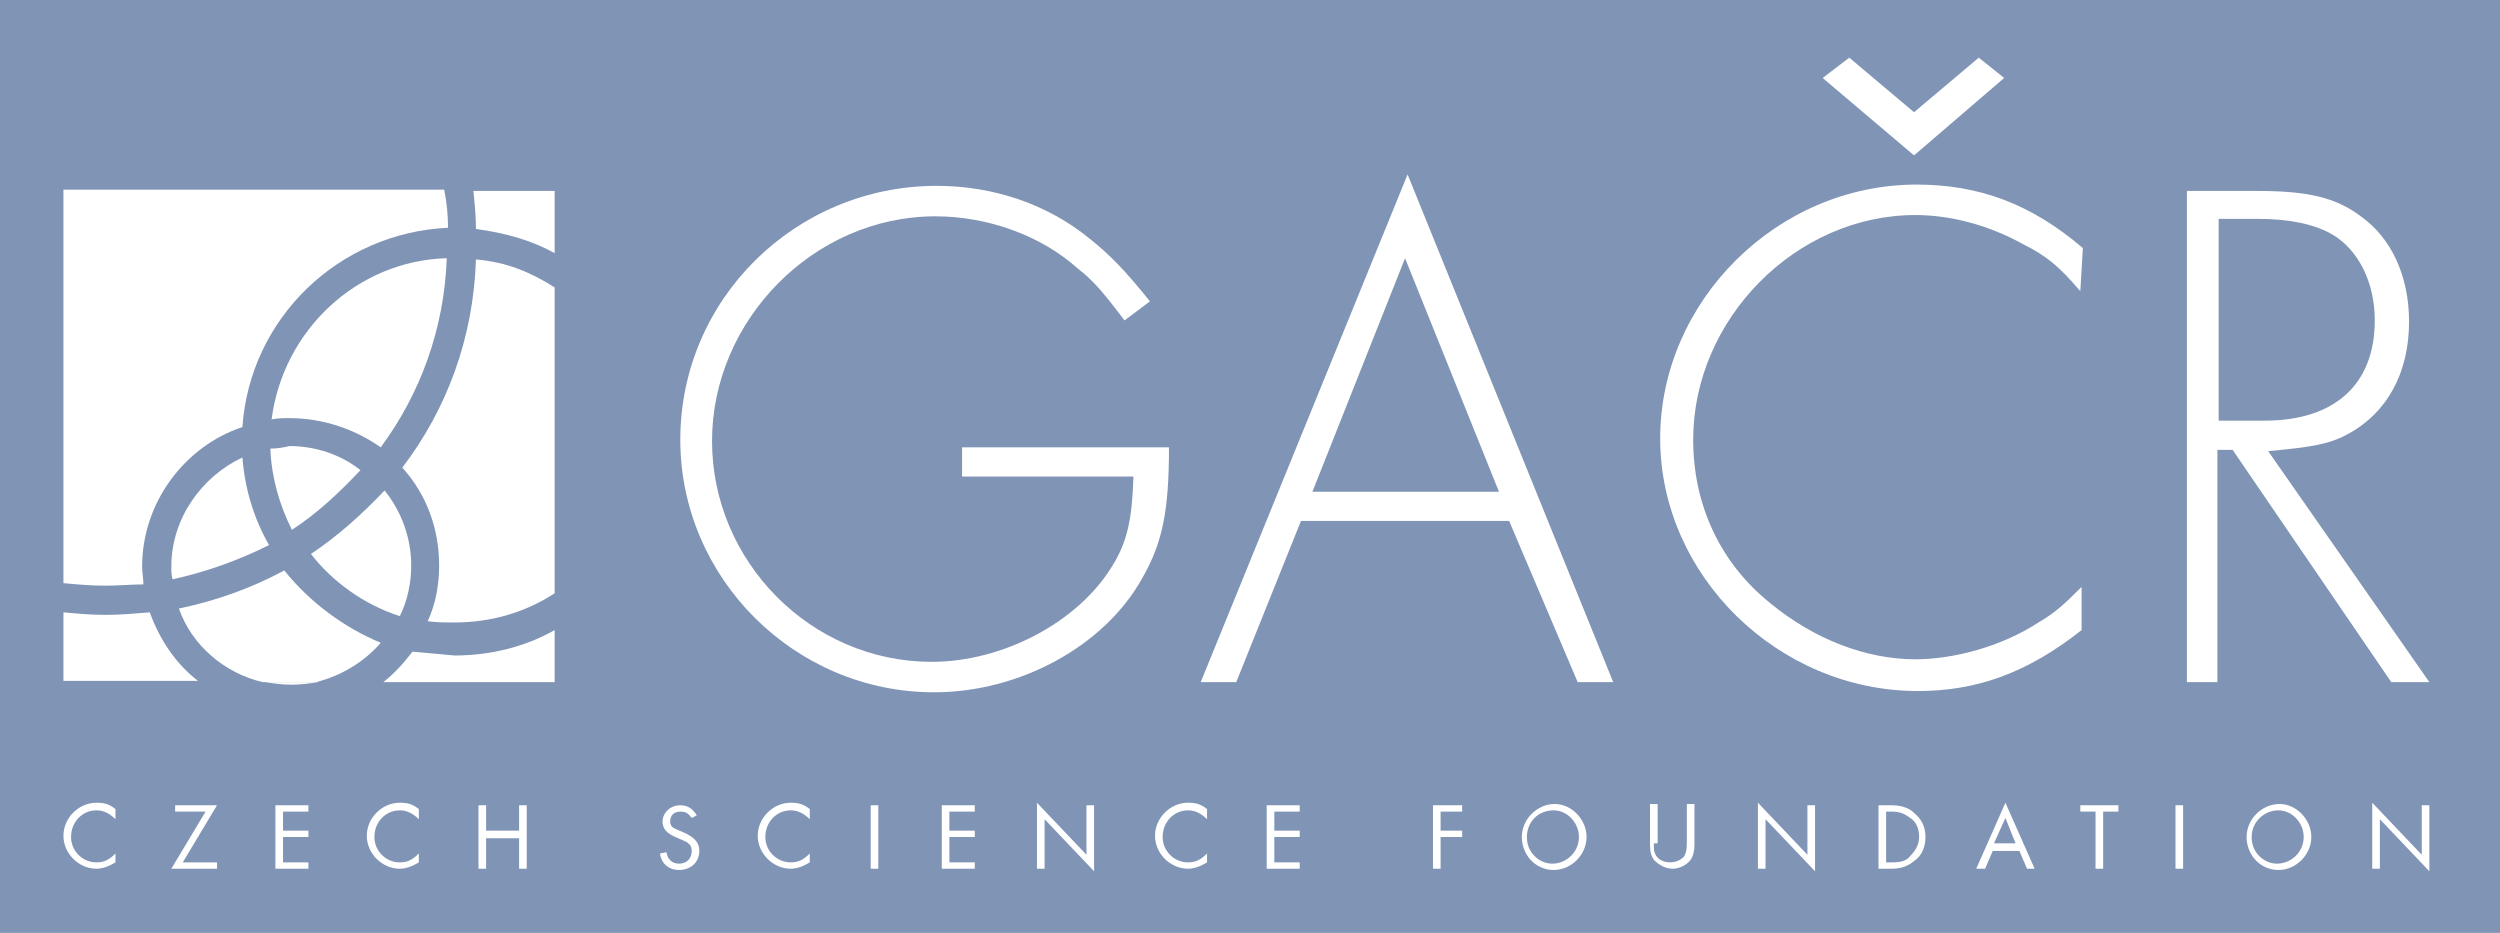
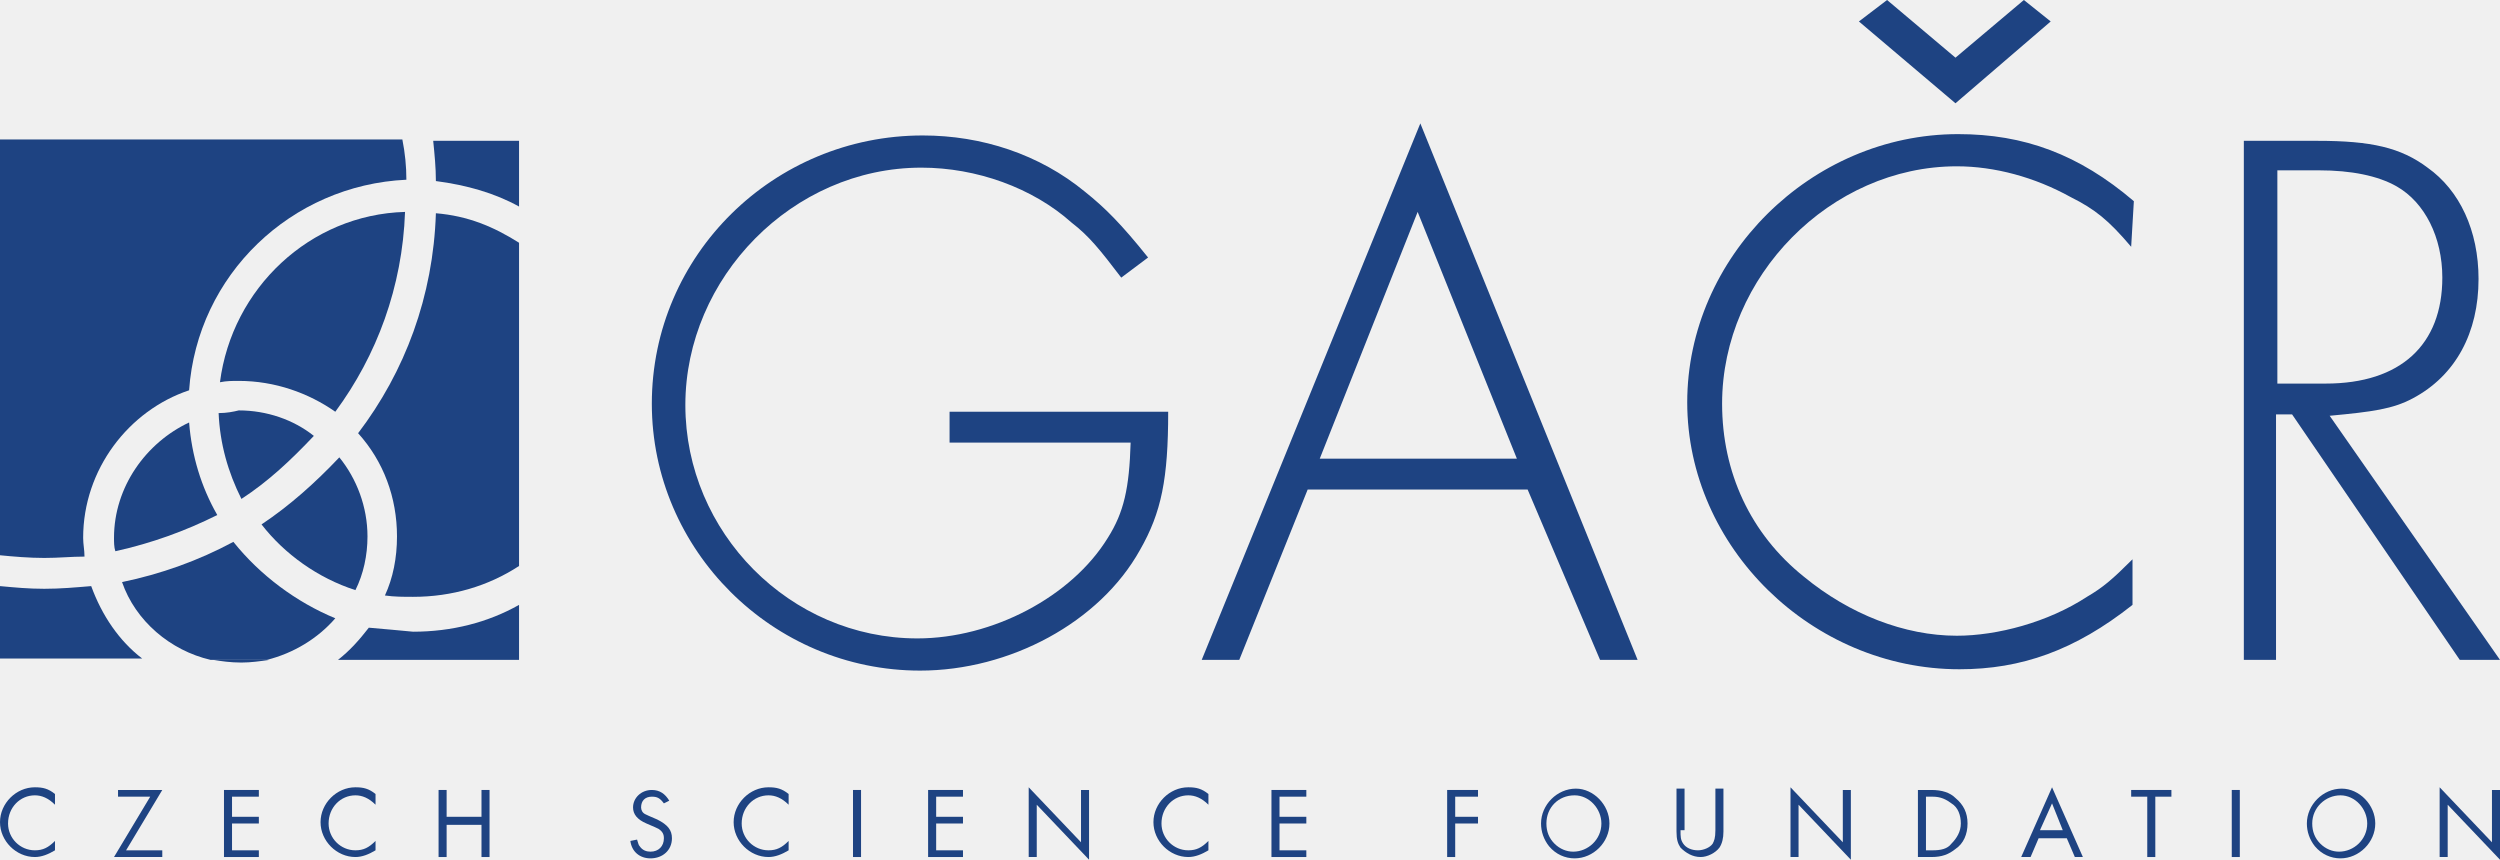
- <svg xmlns="http://www.w3.org/2000/svg" id="EN" x="0px" y="0px" viewBox="0 0 196.963 73.498" xml:space="preserve" version="1.1" width="196.963" height="73.498">
+ <svg xmlns="http://www.w3.org/2000/svg" id="EN" x="0px" y="0px" viewBox="0 0 186.4 64.1" xml:space="preserve" version="1.1" width="186.4" height="64.1">
  <defs id="defs95" />
  <style type="text/css" id="style2"> .st0{fill:#FFFFFF;} </style>
-   <g id="g90" transform="translate(4.697763,4.142638)">
-     <rect style="opacity:1;vector-effect:none;fill:#1e4382;fill-opacity:0.529;stroke:none;stroke-width:1.435;stroke-linecap:butt;stroke-linejoin:miter;stroke-miterlimit:4;stroke-dasharray:none;stroke-dashoffset:0;stroke-opacity:0.592" id="rect904" width="196.963" height="73.498" x="-4.698" y="-4.143" />
-     <g id="g40">
-       <g id="g38">
-         <g id="g12">
-           <path class="st0" d="m 87.4,31.1 c 0,5 -0.5,7.5 -2.1,10.3 -3,5.4 -9.7,9 -16.4,9 -11,0 -20,-9 -20,-19.9 0,-11.1 9.1,-20 20.2,-20 4.4,0 8.7,1.4 12.1,4.2 1.5,1.2 2.7,2.4 4.7,4.9 l -2,1.5 C 82.3,19 81.5,18 80.2,17 77.3,14.4 73.1,12.9 69,12.9 c -9.6,0 -17.6,8.2 -17.6,17.7 0,9.5 7.8,17.4 17.3,17.4 5.6,0 11.5,-3.1 14.2,-7.5 1.2,-1.9 1.6,-3.7 1.7,-7.1 H 71.1 v -2.3 z" id="path4" style="fill:#ffffff" />
-           <path class="st0" d="m 97.8,36.9 -5.1,12.7 h -2.8 l 16.3,-40 16.2,40 h -2.8 L 114.2,36.9 Z M 106,16.2 98.7,34.6 h 14.7 z" id="path6" style="fill:#ffffff" />
-           <path class="st0" d="m 159.2,18.8 c -1.7,-2 -2.7,-2.8 -4.5,-3.7 -2.7,-1.5 -5.7,-2.3 -8.5,-2.3 -9.4,0 -17.5,8.2 -17.5,17.7 0,5.1 2.1,9.7 6.1,12.9 3.4,2.8 7.5,4.4 11.4,4.4 3,0 6.8,-1 9.7,-2.9 1.2,-0.7 1.9,-1.3 3.4,-2.8 v 3.4 c -4.3,3.4 -8.3,4.8 -12.9,4.8 -11,0 -20.3,-9.1 -20.3,-19.9 0,-10.8 9.2,-20 20.2,-20 4.9,0 9,1.5 13.1,5 z M 146.1,8.1 138.9,2 141,0.4 l 5.1,4.3 5.1,-4.3 2,1.6 z" id="path8" style="fill:#ffffff" />
-           <path class="st0" d="m 186.7,49.6 h -3 L 171.2,31.3 H 170 v 18.3 h -2.4 V 10.9 h 5.5 c 4,0 6.2,0.5 8.2,2 2.4,1.7 3.8,4.7 3.8,8.3 0,4 -1.7,7.2 -4.9,8.9 -1.5,0.8 -3,1 -6.2,1.3 z M 173.7,29 c 5.6,0 8.7,-2.9 8.7,-7.9 0,-3 -1.3,-5.6 -3.4,-6.8 -1.4,-0.8 -3.4,-1.2 -5.8,-1.2 h -3.1 V 29 c 0,0 3.6,0 3.6,0 z" id="path10" style="fill:#ffffff" />
+   <g id="g90" transform="translate(-0.3,-0.4)">
+     <g id="g40" style="fill:#1e4382;fill-opacity:1">
+       <g id="g38" style="fill:#1e4382;fill-opacity:1">
+         <g id="g12" style="fill:#1e4382;fill-opacity:1">
+           <path class="st0" d="m 87.4,31.1 c 0,5 -0.5,7.5 -2.1,10.3 -3,5.4 -9.7,9 -16.4,9 -11,0 -20,-9 -20,-19.9 0,-11.1 9.1,-20 20.2,-20 4.4,0 8.7,1.4 12.1,4.2 1.5,1.2 2.7,2.4 4.7,4.9 l -2,1.5 C 82.3,19 81.5,18 80.2,17 77.3,14.4 73.1,12.9 69,12.9 c -9.6,0 -17.6,8.2 -17.6,17.7 0,9.5 7.8,17.4 17.3,17.4 5.6,0 11.5,-3.1 14.2,-7.5 1.2,-1.9 1.6,-3.7 1.7,-7.1 H 71.1 v -2.3 z" id="path4" style="fill:#1e4382;fill-opacity:1" />
+           <path class="st0" d="m 97.8,36.9 -5.1,12.7 h -2.8 l 16.3,-40 16.2,40 h -2.8 L 114.2,36.9 Z M 106,16.2 98.7,34.6 h 14.7 z" id="path6" style="fill:#1e4382;fill-opacity:1" />
+           <path class="st0" d="m 159.2,18.8 c -1.7,-2 -2.7,-2.8 -4.5,-3.7 -2.7,-1.5 -5.7,-2.3 -8.5,-2.3 -9.4,0 -17.5,8.2 -17.5,17.7 0,5.1 2.1,9.7 6.1,12.9 3.4,2.8 7.5,4.4 11.4,4.4 3,0 6.8,-1 9.7,-2.9 1.2,-0.7 1.9,-1.3 3.4,-2.8 v 3.4 c -4.3,3.4 -8.3,4.8 -12.9,4.8 -11,0 -20.3,-9.1 -20.3,-19.9 0,-10.8 9.2,-20 20.2,-20 4.9,0 9,1.5 13.1,5 z M 146.1,8.1 138.9,2 141,0.4 l 5.1,4.3 5.1,-4.3 2,1.6 z" id="path8" style="fill:#1e4382;fill-opacity:1" />
+           <path class="st0" d="m 186.7,49.6 h -3 L 171.2,31.3 H 170 v 18.3 h -2.4 V 10.9 h 5.5 c 4,0 6.2,0.5 8.2,2 2.4,1.7 3.8,4.7 3.8,8.3 0,4 -1.7,7.2 -4.9,8.9 -1.5,0.8 -3,1 -6.2,1.3 z M 173.7,29 c 5.6,0 8.7,-2.9 8.7,-7.9 0,-3 -1.3,-5.6 -3.4,-6.8 -1.4,-0.8 -3.4,-1.2 -5.8,-1.2 h -3.1 V 29 c 0,0 3.6,0 3.6,0 z" id="path10" style="fill:#1e4382;fill-opacity:1" />
        </g>
-         <g id="g36">
-           <path class="st0" d="m 18.3,49.8 c 0.7,0 1.4,-0.1 2.1,-0.2 h -4.2 c 0.6,0.1 1.3,0.2 2.1,0.2 z" id="path14" style="fill:#ffffff" />
-           <path class="st0" d="m 39,15.8 v -4.9 h -6.4 c 0.1,1 0.2,2 0.2,3 2.3,0.3 4.4,0.9 6.2,1.9 z" id="path16" style="fill:#ffffff" />
-           <path class="st0" d="m 27,32.7 c 1.9,2.1 2.9,4.8 2.9,7.7 0,1.6 -0.3,3.1 -0.9,4.4 0.7,0.1 1.4,0.1 2.1,0.1 2.9,0 5.6,-0.8 7.9,-2.3 V 18.5 c -1.9,-1.2 -3.8,-2 -6.2,-2.2 -0.2,6.2 -2.3,11.8 -5.8,16.4 z" id="path18" style="fill:#ffffff" />
-           <path class="st0" d="M 14.4,29.5 C 15,20.9 22,14.2 30.6,13.8 c 0,-1 -0.1,-2 -0.3,-3 h -30 v 31 c 1,0.1 2.2,0.2 3.3,0.2 1.1,0 2,-0.1 3,-0.1 0,-0.5 -0.1,-0.9 -0.1,-1.4 0,-5.1 3.4,-9.5 7.9,-11 z" id="path20" style="fill:#ffffff" />
-           <path class="st0" d="m 17.7,40.8 c -2.6,1.4 -5.4,2.4 -8.3,3 1,2.9 3.6,5.1 6.6,5.8 h 4.2 c 2,-0.5 3.8,-1.6 5.1,-3.1 -2.9,-1.2 -5.6,-3.2 -7.6,-5.7 z" id="path22" style="fill:#ffffff" />
-           <path class="st0" d="m 19.8,39.5 c 1.7,2.2 4.2,4 7,4.9 0.6,-1.2 0.9,-2.6 0.9,-4 0,-2.2 -0.8,-4.3 -2.1,-5.9 -1.8,1.9 -3.7,3.6 -5.8,5 z" id="path24" style="fill:#ffffff" />
-           <path class="st0" d="m 25.3,31.1 c 3.1,-4.2 5,-9.3 5.2,-14.9 -7.1,0.2 -12.9,5.7 -13.8,12.7 0.5,-0.1 0.9,-0.1 1.4,-0.1 2.7,0 5.2,0.9 7.2,2.3 z" id="path26" style="fill:#ffffff" />
-           <path class="st0" d="m 7.1,44.1 c -1.2,0.1 -2.3,0.2 -3.5,0.2 -1.2,0 -2.2,-0.1 -3.3,-0.2 v 5.4 H 10.9 C 9.2,48.2 7.9,46.3 7.1,44.1 Z" id="path28" style="fill:#ffffff" />
-           <path class="st0" d="m 8.8,40.5 c 0,0.3 0,0.7 0.1,1 2.7,-0.6 5.2,-1.5 7.6,-2.7 -1.2,-2.1 -1.9,-4.4 -2.1,-6.9 -3.2,1.5 -5.6,4.8 -5.6,8.6 z" id="path30" style="fill:#ffffff" />
-           <path class="st0" d="m 16.6,31.2 c 0.1,2.3 0.7,4.4 1.7,6.4 2,-1.3 3.7,-2.9 5.4,-4.7 -1.5,-1.2 -3.5,-1.9 -5.6,-1.9 -0.4,0.1 -0.9,0.2 -1.5,0.2 z" id="path32" style="fill:#ffffff" />
-           <path class="st0" d="m 27.8,47.2 c -0.7,0.9 -1.4,1.7 -2.3,2.4 H 39 v -4.1 c -2.3,1.3 -5,2 -7.9,2 -1,-0.1 -2.2,-0.2 -3.3,-0.3 z" id="path34" style="fill:#ffffff" />
+         <g id="g36" style="fill:#1e4382;fill-opacity:1">
+           <path class="st0" d="m 18.3,49.8 c 0.7,0 1.4,-0.1 2.1,-0.2 h -4.2 c 0.6,0.1 1.3,0.2 2.1,0.2 z" id="path14" style="fill:#1e4382;fill-opacity:1" />
+           <path class="st0" d="m 39,15.8 v -4.9 h -6.4 c 0.1,1 0.2,2 0.2,3 2.3,0.3 4.4,0.9 6.2,1.9 z" id="path16" style="fill:#1e4382;fill-opacity:1" />
+           <path class="st0" d="m 27,32.7 c 1.9,2.1 2.9,4.8 2.9,7.7 0,1.6 -0.3,3.1 -0.9,4.4 0.7,0.1 1.4,0.1 2.1,0.1 2.9,0 5.6,-0.8 7.9,-2.3 V 18.5 c -1.9,-1.2 -3.8,-2 -6.2,-2.2 -0.2,6.2 -2.3,11.8 -5.8,16.4 z" id="path18" style="fill:#1e4382;fill-opacity:1" />
+           <path class="st0" d="M 14.4,29.5 C 15,20.9 22,14.2 30.6,13.8 c 0,-1 -0.1,-2 -0.3,-3 h -30 v 31 c 1,0.1 2.2,0.2 3.3,0.2 1.1,0 2,-0.1 3,-0.1 0,-0.5 -0.1,-0.9 -0.1,-1.4 0,-5.1 3.4,-9.5 7.9,-11 z" id="path20" style="fill:#1e4382;fill-opacity:1" />
+           <path class="st0" d="m 17.7,40.8 c -2.6,1.4 -5.4,2.4 -8.3,3 1,2.9 3.6,5.1 6.6,5.8 h 4.2 c 2,-0.5 3.8,-1.6 5.1,-3.1 -2.9,-1.2 -5.6,-3.2 -7.6,-5.7 z" id="path22" style="fill:#1e4382;fill-opacity:1" />
+           <path class="st0" d="m 19.8,39.5 c 1.7,2.2 4.2,4 7,4.9 0.6,-1.2 0.9,-2.6 0.9,-4 0,-2.2 -0.8,-4.3 -2.1,-5.9 -1.8,1.9 -3.7,3.6 -5.8,5 z" id="path24" style="fill:#1e4382;fill-opacity:1" />
+           <path class="st0" d="m 25.3,31.1 c 3.1,-4.2 5,-9.3 5.2,-14.9 -7.1,0.2 -12.9,5.7 -13.8,12.7 0.5,-0.1 0.9,-0.1 1.4,-0.1 2.7,0 5.2,0.9 7.2,2.3 z" id="path26" style="fill:#1e4382;fill-opacity:1" />
+           <path class="st0" d="m 7.1,44.1 c -1.2,0.1 -2.3,0.2 -3.5,0.2 -1.2,0 -2.2,-0.1 -3.3,-0.2 v 5.4 H 10.9 C 9.2,48.2 7.9,46.3 7.1,44.1 Z" id="path28" style="fill:#1e4382;fill-opacity:1" />
+           <path class="st0" d="m 8.8,40.5 c 0,0.3 0,0.7 0.1,1 2.7,-0.6 5.2,-1.5 7.6,-2.7 -1.2,-2.1 -1.9,-4.4 -2.1,-6.9 -3.2,1.5 -5.6,4.8 -5.6,8.6 z" id="path30" style="fill:#1e4382;fill-opacity:1" />
+           <path class="st0" d="m 16.6,31.2 c 0.1,2.3 0.7,4.4 1.7,6.4 2,-1.3 3.7,-2.9 5.4,-4.7 -1.5,-1.2 -3.5,-1.9 -5.6,-1.9 -0.4,0.1 -0.9,0.2 -1.5,0.2 z" id="path32" style="fill:#1e4382;fill-opacity:1" />
+           <path class="st0" d="m 27.8,47.2 c -0.7,0.9 -1.4,1.7 -2.3,2.4 H 39 v -4.1 c -2.3,1.3 -5,2 -7.9,2 -1,-0.1 -2.2,-0.2 -3.3,-0.3 z" id="path34" style="fill:#1e4382;fill-opacity:1" />
        </g>
      </g>
    </g>
-     <g id="g88">
-       <g id="g86">
-         <path class="st0" d="m 4.4,60.4 c -0.5,-0.5 -1,-0.7 -1.5,-0.7 -1.1,0 -2,0.9 -2,2.1 0,1.1 0.9,2 2,2 0.6,0 1,-0.2 1.5,-0.7 v 0.7 c -0.5,0.3 -1,0.5 -1.5,0.5 -1.4,0 -2.6,-1.2 -2.6,-2.6 0,-1.4 1.2,-2.6 2.6,-2.6 0.6,0 1,0.1 1.5,0.5 z" id="path42" style="fill:#ffffff" />
-         <path class="st0" d="m 12.4,63.8 v 0.5 H 8.8 l 2.7,-4.5 H 9.1 v -0.5 h 3.3 l -2.7,4.5 z" id="path44" style="fill:#ffffff" />
-         <path class="st0" d="m 17.6,59.8 v 1.5 h 2 v 0.5 h -2 v 2 h 2 v 0.5 H 17 v -5 h 2.6 v 0.5 z" id="path46" style="fill:#ffffff" />
-         <path class="st0" d="m 28.3,60.4 c -0.5,-0.5 -1,-0.7 -1.5,-0.7 -1.1,0 -2,0.9 -2,2.1 0,1.1 0.9,2 2,2 0.6,0 1,-0.2 1.5,-0.7 v 0.7 c -0.5,0.3 -1,0.5 -1.5,0.5 -1.4,0 -2.6,-1.2 -2.6,-2.6 0,-1.4 1.2,-2.6 2.6,-2.6 0.6,0 1,0.1 1.5,0.5 z" id="path48" style="fill:#ffffff" />
-         <path class="st0" d="m 36.2,61.3 v -2 h 0.6 v 5 h -0.6 v -2.4 h -2.6 v 2.4 H 33 v -5 h 0.6 v 2 z" id="path50" style="fill:#ffffff" />
-         <path class="st0" d="m 49.8,60.3 c -0.3,-0.4 -0.5,-0.5 -0.9,-0.5 -0.5,0 -0.8,0.3 -0.8,0.8 0,0.2 0.1,0.4 0.3,0.5 0.2,0.1 0.2,0.1 0.9,0.4 0.8,0.4 1.1,0.8 1.1,1.4 0,0.9 -0.7,1.5 -1.6,1.5 -0.8,0 -1.4,-0.5 -1.5,-1.3 L 47.8,63 c 0.1,0.3 0.1,0.4 0.2,0.5 0.2,0.3 0.5,0.4 0.8,0.4 0.6,0 1,-0.4 1,-1 0,-0.3 -0.1,-0.5 -0.4,-0.7 -0.2,-0.1 -0.2,-0.1 -0.9,-0.4 -0.7,-0.3 -1,-0.7 -1,-1.2 0,-0.7 0.6,-1.3 1.4,-1.3 0.6,0 1,0.3 1.3,0.8 z" id="path52" style="fill:#ffffff" />
-         <path class="st0" d="m 59.1,60.4 c -0.5,-0.5 -1,-0.7 -1.5,-0.7 -1.1,0 -2,0.9 -2,2.1 0,1.1 0.9,2 2,2 0.6,0 1,-0.2 1.5,-0.7 v 0.7 c -0.5,0.3 -1,0.5 -1.5,0.5 -1.4,0 -2.6,-1.2 -2.6,-2.6 0,-1.4 1.2,-2.6 2.6,-2.6 0.6,0 1,0.1 1.5,0.5 z" id="path54" style="fill:#ffffff" />
-         <path class="st0" d="m 64.5,64.3 h -0.6 v -5 h 0.6 z" id="path56" style="fill:#ffffff" />
-         <path class="st0" d="m 70.1,59.8 v 1.5 h 2 v 0.5 h -2 v 2 h 2 v 0.5 h -2.6 v -5 h 2.6 v 0.5 z" id="path58" style="fill:#ffffff" />
-         <path class="st0" d="m 77,59.1 3.9,4.1 v -3.9 h 0.6 v 5.2 l -3.9,-4.1 v 3.9 H 77 Z" id="path60" style="fill:#ffffff" />
-         <path class="st0" d="m 90.4,60.4 c -0.5,-0.5 -1,-0.7 -1.5,-0.7 -1.1,0 -2,0.9 -2,2.1 0,1.1 0.9,2 2,2 0.6,0 1,-0.2 1.5,-0.7 v 0.7 c -0.5,0.3 -1,0.5 -1.5,0.5 -1.4,0 -2.6,-1.2 -2.6,-2.6 0,-1.4 1.2,-2.6 2.6,-2.6 0.6,0 1,0.1 1.5,0.5 z" id="path62" style="fill:#ffffff" />
-         <path class="st0" d="m 95.7,59.8 v 1.5 h 2 v 0.5 h -2 v 2 h 2 v 0.5 h -2.6 v -5 h 2.6 v 0.5 z" id="path64" style="fill:#ffffff" />
-         <path class="st0" d="m 108.8,59.8 v 1.5 h 1.7 v 0.5 h -1.7 v 2.5 h -0.6 v -5 h 2.3 v 0.5 z" id="path66" style="fill:#ffffff" />
-         <path class="st0" d="m 120.3,61.8 c 0,1.4 -1.2,2.6 -2.6,2.6 -0.7,0 -1.4,-0.3 -1.9,-0.9 -0.4,-0.5 -0.6,-1.1 -0.6,-1.7 0,-1.4 1.2,-2.6 2.6,-2.6 1.3,0 2.5,1.2 2.5,2.6 z m -4.7,0 c 0,0.6 0.2,1.1 0.6,1.5 0.4,0.4 0.9,0.6 1.4,0.6 1.1,0 2.1,-0.9 2.1,-2.1 0,-1.1 -0.9,-2.1 -2,-2.1 -1.2,0 -2.1,0.9 -2.1,2.1 z" id="path68" style="fill:#ffffff" />
-         <path class="st0" d="m 125.6,62.3 c 0,0.5 0,0.7 0.2,1 0.2,0.3 0.6,0.5 1.1,0.5 0.4,0 0.9,-0.2 1.1,-0.5 0.1,-0.2 0.2,-0.4 0.2,-1 v -3.1 h 0.6 v 3.2 c 0,0.5 -0.1,0.9 -0.3,1.2 -0.3,0.4 -0.9,0.7 -1.4,0.7 -0.6,0 -1.1,-0.3 -1.5,-0.7 -0.2,-0.3 -0.3,-0.6 -0.3,-1.2 v -3.2 h 0.6 v 3.1 z" id="path70" style="fill:#ffffff" />
-         <path class="st0" d="m 133.8,59.1 3.9,4.1 v -3.9 h 0.6 v 5.2 l -3.9,-4.1 v 3.9 h -0.6 z" id="path72" style="fill:#ffffff" />
-         <path class="st0" d="m 143.3,59.3 h 1 c 0.8,0 1.4,0.2 1.8,0.6 0.6,0.5 0.9,1.1 0.9,1.9 0,0.8 -0.3,1.5 -0.9,1.9 -0.5,0.4 -1,0.6 -1.8,0.6 h -1 z m 1.1,4.5 c 0.6,0 1.1,-0.1 1.4,-0.5 0.4,-0.4 0.7,-0.9 0.7,-1.5 0,-0.6 -0.2,-1.2 -0.7,-1.5 -0.4,-0.3 -0.8,-0.5 -1.4,-0.5 h -0.5 v 4 z" id="path74" style="fill:#ffffff" />
-         <path class="st0" d="m 152.3,62.9 -0.6,1.4 H 151 l 2.3,-5.2 2.3,5.2 H 155 l -0.6,-1.4 z m 1,-2.6 -0.9,2 h 1.7 z" id="path76" style="fill:#ffffff" />
-         <path class="st0" d="m 161,64.3 h -0.6 v -4.5 h -1.2 v -0.5 h 3 v 0.5 H 161 Z" id="path78" style="fill:#ffffff" />
-         <path class="st0" d="m 167.3,64.3 h -0.6 v -5 h 0.6 z" id="path80" style="fill:#ffffff" />
-         <path class="st0" d="m 177.4,61.8 c 0,1.4 -1.2,2.6 -2.6,2.6 -0.7,0 -1.4,-0.3 -1.9,-0.9 -0.4,-0.5 -0.6,-1.1 -0.6,-1.7 0,-1.4 1.2,-2.6 2.6,-2.6 1.3,0 2.5,1.2 2.5,2.6 z m -4.7,0 c 0,0.6 0.2,1.1 0.6,1.5 0.4,0.4 0.9,0.6 1.4,0.6 1.1,0 2.1,-0.9 2.1,-2.1 0,-1.1 -0.9,-2.1 -2,-2.1 -1.1,0 -2.1,0.9 -2.1,2.1 z" id="path82" style="fill:#ffffff" />
-         <path class="st0" d="m 182.2,59.1 3.9,4.1 v -3.9 h 0.6 v 5.2 l -3.9,-4.1 v 3.9 h -0.6 z" id="path84" style="fill:#ffffff" />
+     <g id="g88" style="fill:#1e4382;fill-opacity:1">
+       <g id="g86" style="fill:#1e4382;fill-opacity:1">
+         <path class="st0" d="m 4.4,60.4 c -0.5,-0.5 -1,-0.7 -1.5,-0.7 -1.1,0 -2,0.9 -2,2.1 0,1.1 0.9,2 2,2 0.6,0 1,-0.2 1.5,-0.7 v 0.7 c -0.5,0.3 -1,0.5 -1.5,0.5 -1.4,0 -2.6,-1.2 -2.6,-2.6 0,-1.4 1.2,-2.6 2.6,-2.6 0.6,0 1,0.1 1.5,0.5 z" id="path42" style="fill:#1e4382;fill-opacity:1" />
+         <path class="st0" d="m 12.4,63.8 v 0.5 H 8.8 l 2.7,-4.5 H 9.1 v -0.5 h 3.3 l -2.7,4.5 z" id="path44" style="fill:#1e4382;fill-opacity:1" />
+         <path class="st0" d="m 17.6,59.8 v 1.5 h 2 v 0.5 h -2 v 2 h 2 v 0.5 H 17 v -5 h 2.6 v 0.5 z" id="path46" style="fill:#1e4382;fill-opacity:1" />
+         <path class="st0" d="m 28.3,60.4 c -0.5,-0.5 -1,-0.7 -1.5,-0.7 -1.1,0 -2,0.9 -2,2.1 0,1.1 0.9,2 2,2 0.6,0 1,-0.2 1.5,-0.7 v 0.7 c -0.5,0.3 -1,0.5 -1.5,0.5 -1.4,0 -2.6,-1.2 -2.6,-2.6 0,-1.4 1.2,-2.6 2.6,-2.6 0.6,0 1,0.1 1.5,0.5 z" id="path48" style="fill:#1e4382;fill-opacity:1" />
+         <path class="st0" d="m 36.2,61.3 v -2 h 0.6 v 5 h -0.6 v -2.4 h -2.6 v 2.4 H 33 v -5 h 0.6 v 2 z" id="path50" style="fill:#1e4382;fill-opacity:1" />
+         <path class="st0" d="m 49.8,60.3 c -0.3,-0.4 -0.5,-0.5 -0.9,-0.5 -0.5,0 -0.8,0.3 -0.8,0.8 0,0.2 0.1,0.4 0.3,0.5 0.2,0.1 0.2,0.1 0.9,0.4 0.8,0.4 1.1,0.8 1.1,1.4 0,0.9 -0.7,1.5 -1.6,1.5 -0.8,0 -1.4,-0.5 -1.5,-1.3 L 47.8,63 c 0.1,0.3 0.1,0.4 0.2,0.5 0.2,0.3 0.5,0.4 0.8,0.4 0.6,0 1,-0.4 1,-1 0,-0.3 -0.1,-0.5 -0.4,-0.7 -0.2,-0.1 -0.2,-0.1 -0.9,-0.4 -0.7,-0.3 -1,-0.7 -1,-1.2 0,-0.7 0.6,-1.3 1.4,-1.3 0.6,0 1,0.3 1.3,0.8 z" id="path52" style="fill:#1e4382;fill-opacity:1" />
+         <path class="st0" d="m 59.1,60.4 c -0.5,-0.5 -1,-0.7 -1.5,-0.7 -1.1,0 -2,0.9 -2,2.1 0,1.1 0.9,2 2,2 0.6,0 1,-0.2 1.5,-0.7 v 0.7 c -0.5,0.3 -1,0.5 -1.5,0.5 -1.4,0 -2.6,-1.2 -2.6,-2.6 0,-1.4 1.2,-2.6 2.6,-2.6 0.6,0 1,0.1 1.5,0.5 z" id="path54" style="fill:#1e4382;fill-opacity:1" />
+         <path class="st0" d="m 64.5,64.3 h -0.6 v -5 h 0.6 z" id="path56" style="fill:#1e4382;fill-opacity:1" />
+         <path class="st0" d="m 70.1,59.8 v 1.5 h 2 v 0.5 h -2 v 2 h 2 v 0.5 h -2.6 v -5 h 2.6 v 0.5 z" id="path58" style="fill:#1e4382;fill-opacity:1" />
+         <path class="st0" d="m 77,59.1 3.9,4.1 v -3.9 h 0.6 v 5.2 l -3.9,-4.1 v 3.9 H 77 Z" id="path60" style="fill:#1e4382;fill-opacity:1" />
+         <path class="st0" d="m 90.4,60.4 c -0.5,-0.5 -1,-0.7 -1.5,-0.7 -1.1,0 -2,0.9 -2,2.1 0,1.1 0.9,2 2,2 0.6,0 1,-0.2 1.5,-0.7 v 0.7 c -0.5,0.3 -1,0.5 -1.5,0.5 -1.4,0 -2.6,-1.2 -2.6,-2.6 0,-1.4 1.2,-2.6 2.6,-2.6 0.6,0 1,0.1 1.5,0.5 z" id="path62" style="fill:#1e4382;fill-opacity:1" />
+         <path class="st0" d="m 95.7,59.8 v 1.5 h 2 v 0.5 h -2 v 2 h 2 v 0.5 h -2.6 v -5 h 2.6 v 0.5 z" id="path64" style="fill:#1e4382;fill-opacity:1" />
+         <path class="st0" d="m 108.8,59.8 v 1.5 h 1.7 v 0.5 h -1.7 v 2.5 h -0.6 v -5 h 2.3 v 0.5 z" id="path66" style="fill:#1e4382;fill-opacity:1" />
+         <path class="st0" d="m 120.3,61.8 c 0,1.4 -1.2,2.6 -2.6,2.6 -0.7,0 -1.4,-0.3 -1.9,-0.9 -0.4,-0.5 -0.6,-1.1 -0.6,-1.7 0,-1.4 1.2,-2.6 2.6,-2.6 1.3,0 2.5,1.2 2.5,2.6 z m -4.7,0 c 0,0.6 0.2,1.1 0.6,1.5 0.4,0.4 0.9,0.6 1.4,0.6 1.1,0 2.1,-0.9 2.1,-2.1 0,-1.1 -0.9,-2.1 -2,-2.1 -1.2,0 -2.1,0.9 -2.1,2.1 z" id="path68" style="fill:#1e4382;fill-opacity:1" />
+         <path class="st0" d="m 125.6,62.3 c 0,0.5 0,0.7 0.2,1 0.2,0.3 0.6,0.5 1.1,0.5 0.4,0 0.9,-0.2 1.1,-0.5 0.1,-0.2 0.2,-0.4 0.2,-1 v -3.1 h 0.6 v 3.2 c 0,0.5 -0.1,0.9 -0.3,1.2 -0.3,0.4 -0.9,0.7 -1.4,0.7 -0.6,0 -1.1,-0.3 -1.5,-0.7 -0.2,-0.3 -0.3,-0.6 -0.3,-1.2 v -3.2 h 0.6 v 3.1 z" id="path70" style="fill:#1e4382;fill-opacity:1" />
+         <path class="st0" d="m 133.8,59.1 3.9,4.1 v -3.9 h 0.6 v 5.2 l -3.9,-4.1 v 3.9 h -0.6 z" id="path72" style="fill:#1e4382;fill-opacity:1" />
+         <path class="st0" d="m 143.3,59.3 h 1 c 0.8,0 1.4,0.2 1.8,0.6 0.6,0.5 0.9,1.1 0.9,1.9 0,0.8 -0.3,1.5 -0.9,1.9 -0.5,0.4 -1,0.6 -1.8,0.6 h -1 z m 1.1,4.5 c 0.6,0 1.1,-0.1 1.4,-0.5 0.4,-0.4 0.7,-0.9 0.7,-1.5 0,-0.6 -0.2,-1.2 -0.7,-1.5 -0.4,-0.3 -0.8,-0.5 -1.4,-0.5 h -0.5 v 4 z" id="path74" style="fill:#1e4382;fill-opacity:1" />
+         <path class="st0" d="m 152.3,62.9 -0.6,1.4 H 151 l 2.3,-5.2 2.3,5.2 H 155 l -0.6,-1.4 z m 1,-2.6 -0.9,2 h 1.7 z" id="path76" style="fill:#1e4382;fill-opacity:1" />
+         <path class="st0" d="m 161,64.3 h -0.6 v -4.5 h -1.2 v -0.5 h 3 v 0.5 H 161 Z" id="path78" style="fill:#1e4382;fill-opacity:1" />
+         <path class="st0" d="m 167.3,64.3 h -0.6 v -5 h 0.6 z" id="path80" style="fill:#1e4382;fill-opacity:1" />
+         <path class="st0" d="m 177.4,61.8 c 0,1.4 -1.2,2.6 -2.6,2.6 -0.7,0 -1.4,-0.3 -1.9,-0.9 -0.4,-0.5 -0.6,-1.1 -0.6,-1.7 0,-1.4 1.2,-2.6 2.6,-2.6 1.3,0 2.5,1.2 2.5,2.6 z m -4.7,0 c 0,0.6 0.2,1.1 0.6,1.5 0.4,0.4 0.9,0.6 1.4,0.6 1.1,0 2.1,-0.9 2.1,-2.1 0,-1.1 -0.9,-2.1 -2,-2.1 -1.1,0 -2.1,0.9 -2.1,2.1 z" id="path82" style="fill:#1e4382;fill-opacity:1" />
+         <path class="st0" d="m 182.2,59.1 3.9,4.1 v -3.9 h 0.6 v 5.2 l -3.9,-4.1 v 3.9 h -0.6 z" id="path84" style="fill:#1e4382;fill-opacity:1" />
      </g>
    </g>
  </g>
</svg>
